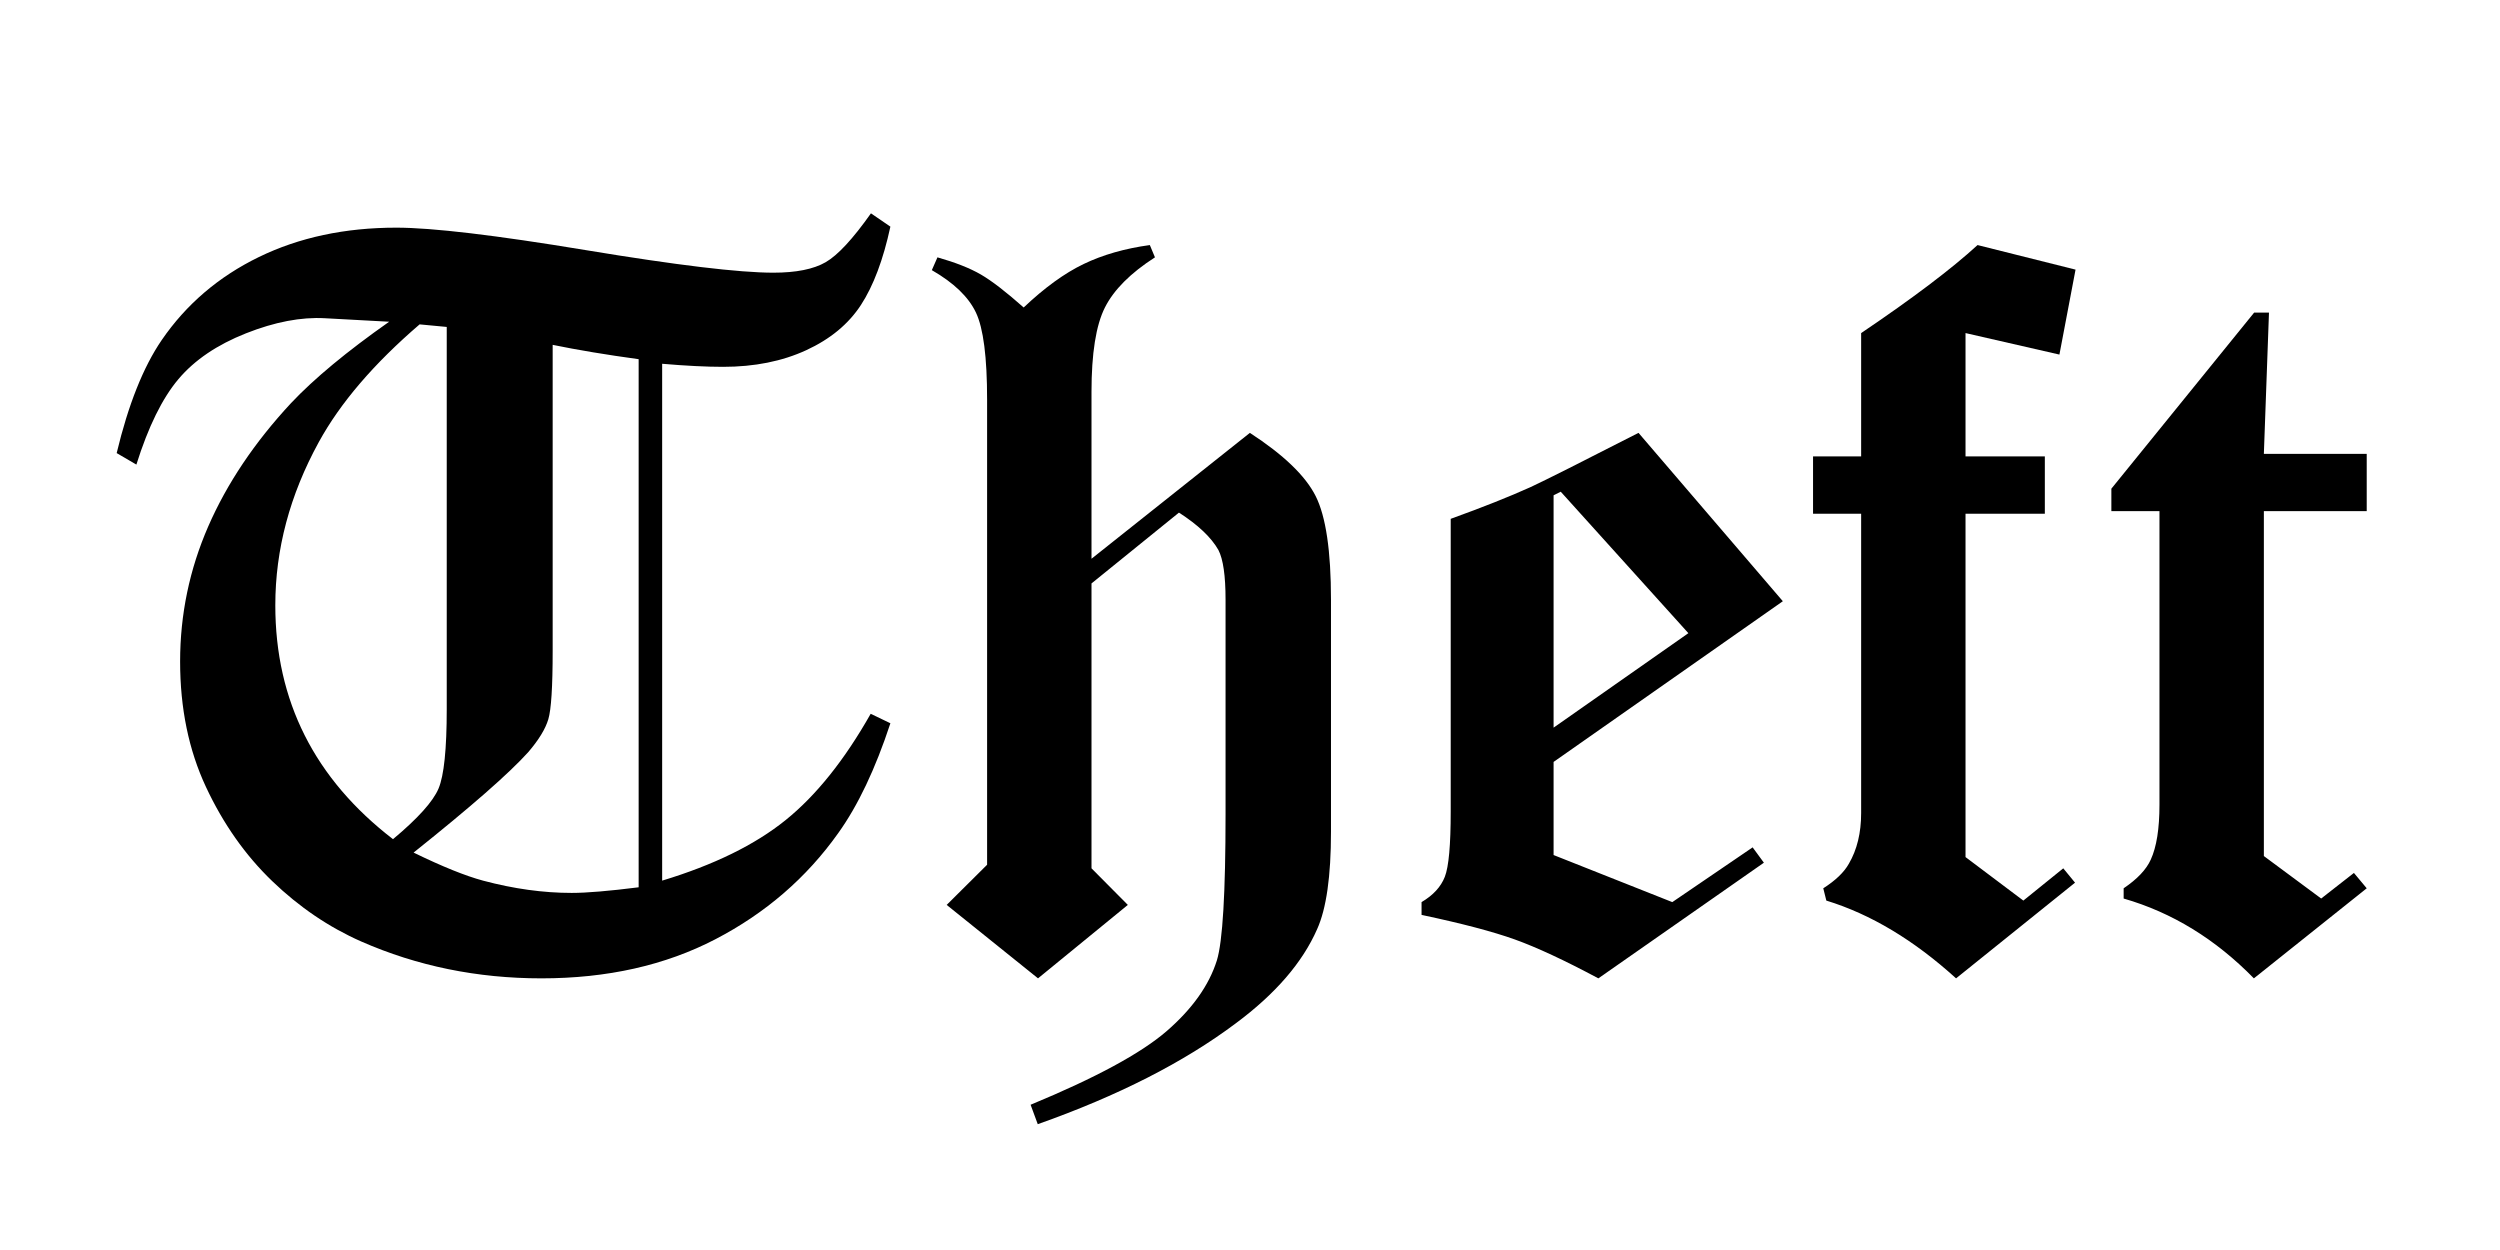
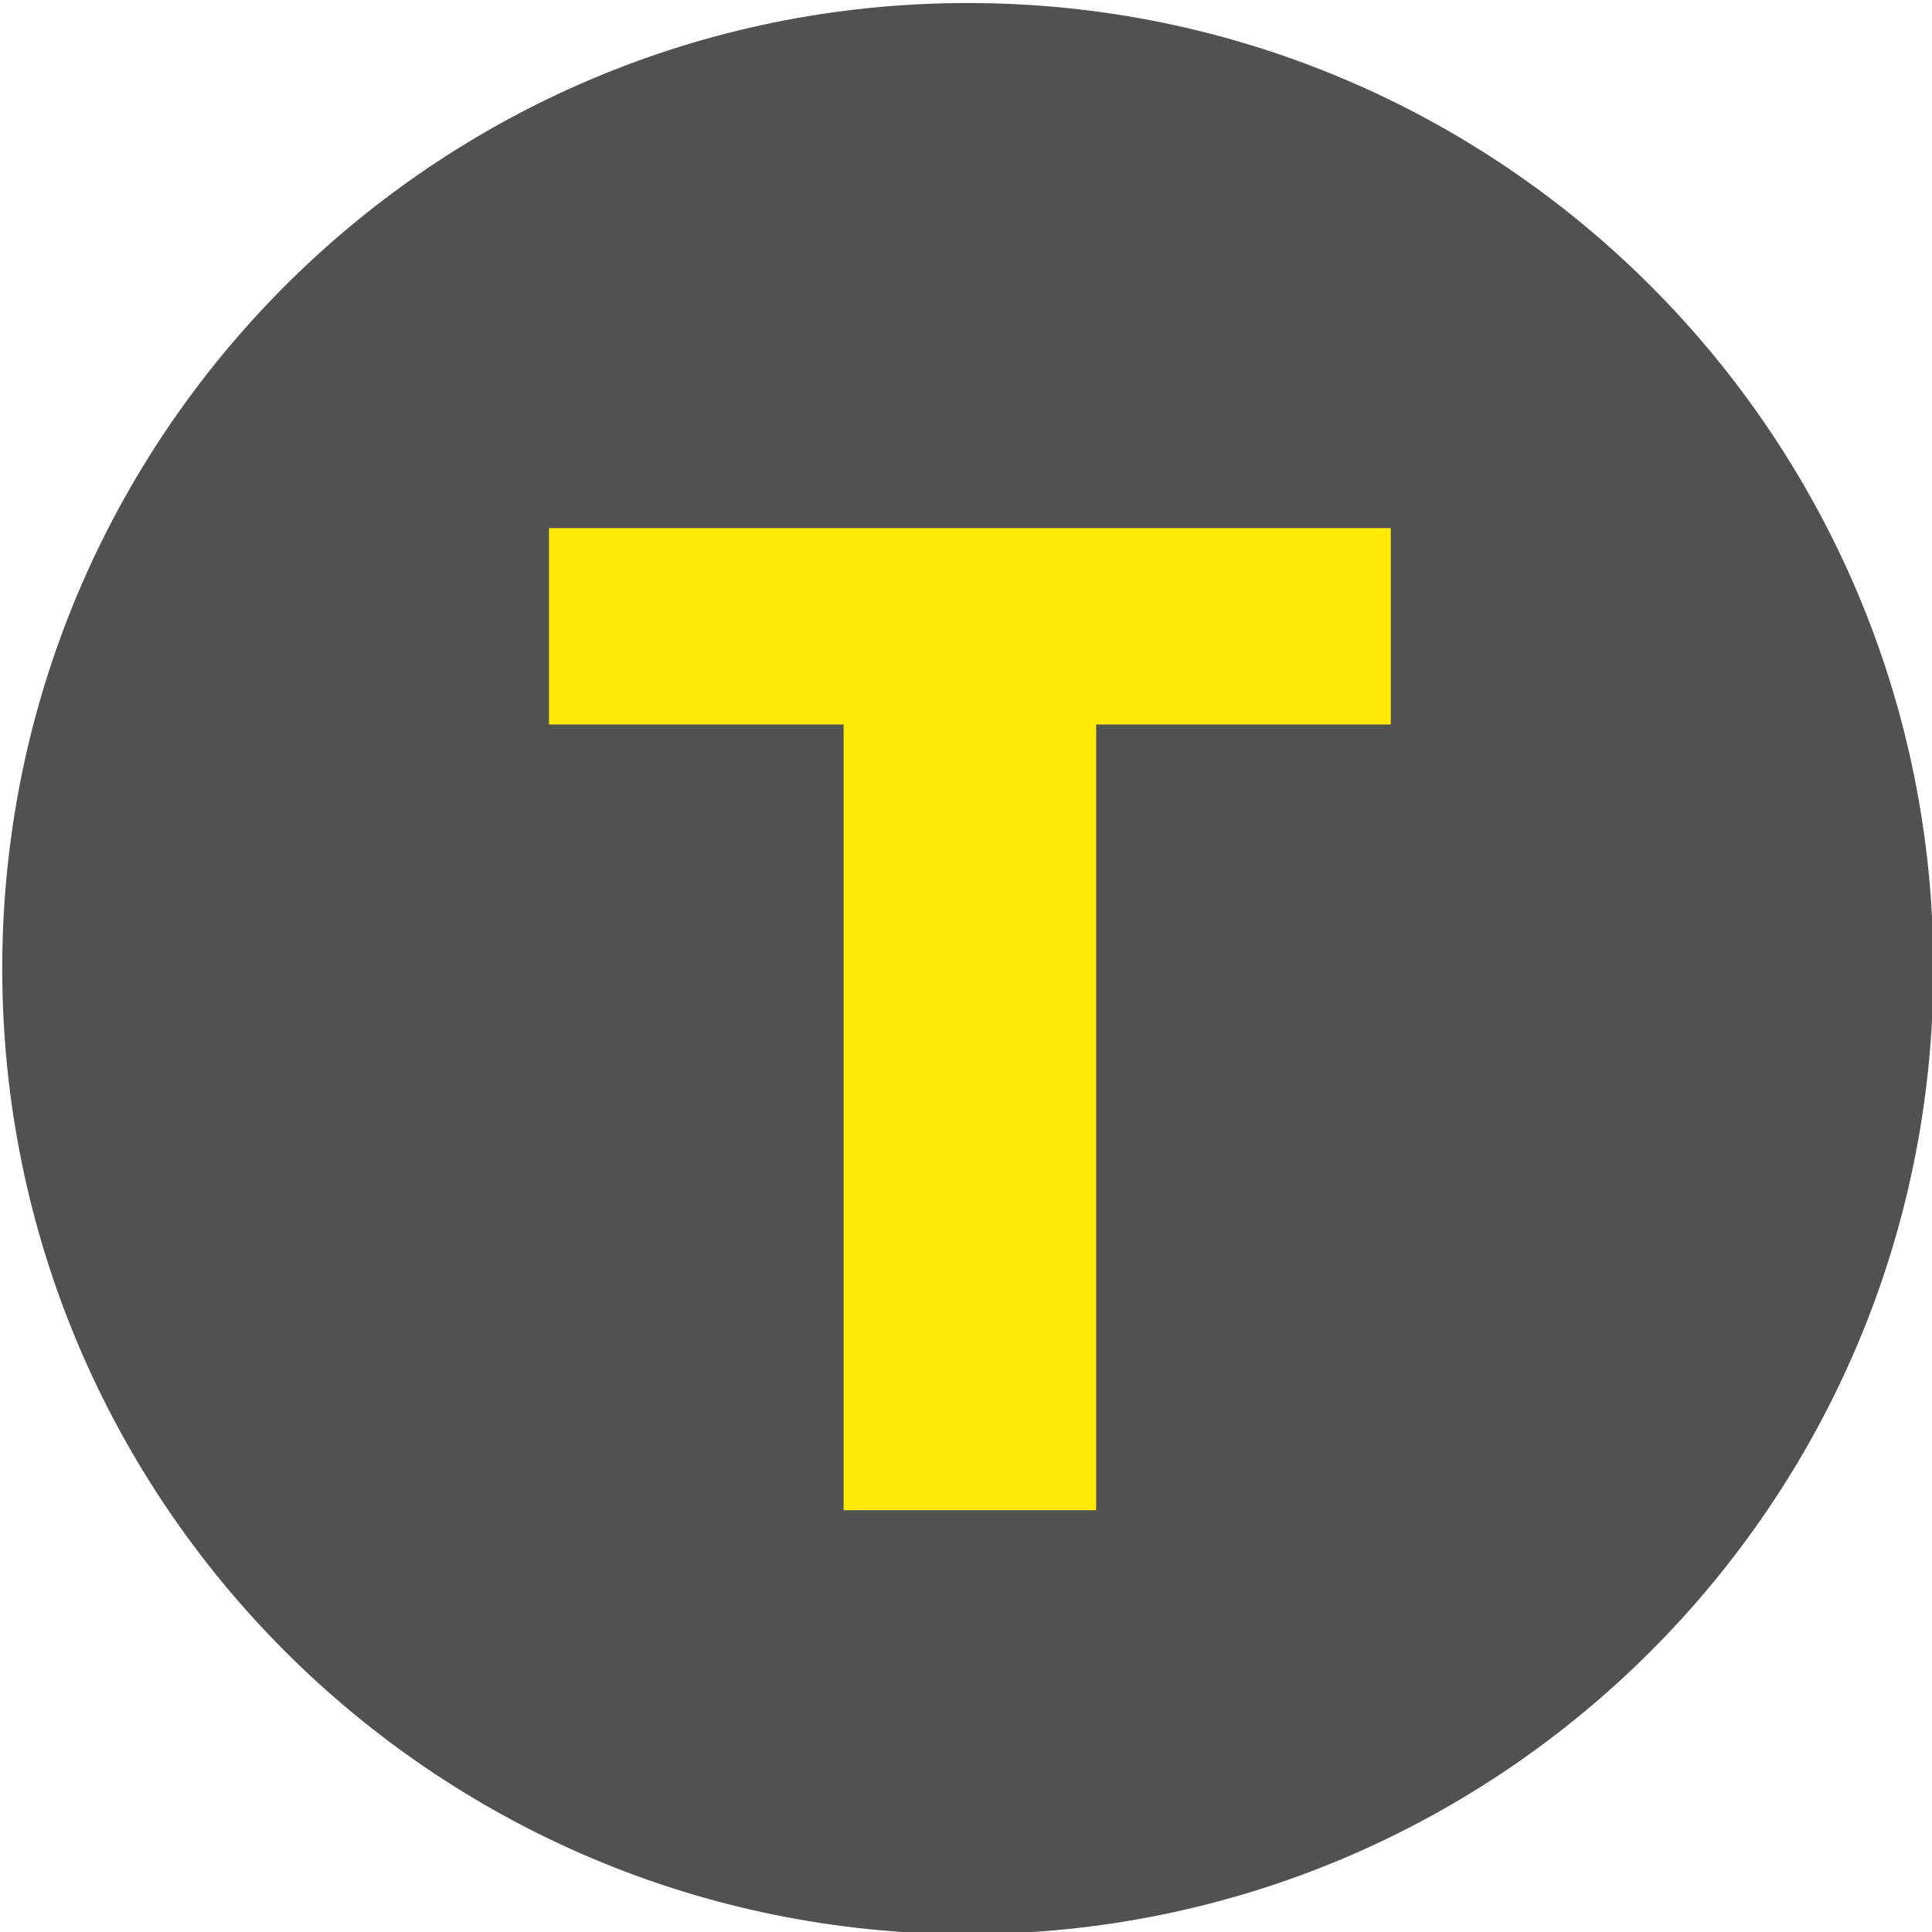
- <svg xmlns="http://www.w3.org/2000/svg" viewBox="0 0 400 200" width="200" height="100">
-   <path d="M139.352 34.134l3.11 2.128c-1.145 5.295-2.715 9.47-4.707 12.527-1.993 3.057-4.913 5.472-8.76 7.245-3.85 1.774-8.284 2.66-13.306 2.66-2.676 0-5.924-.163-9.744-.49V140.9c8.266-2.504 14.846-5.73 19.74-9.674 4.896-3.945 9.436-9.618 13.625-17.02l3.153 1.516c-2.403 7.307-5.187 13.17-8.352 17.585-5.075 7.144-11.625 12.802-19.65 16.973-8.023 4.172-17.303 6.257-27.837 6.257-10.262 0-19.87-1.965-28.82-5.896-5.187-2.29-9.935-5.512-14.247-9.66-4.313-4.15-7.847-9.173-10.603-15.068-2.757-5.896-4.135-12.584-4.135-20.063 0-7.534 1.498-14.74 4.497-21.62 3-6.877 7.415-13.455 13.25-19.734 3.707-3.93 8.94-8.27 15.7-13.02l-10.274-.558c-3.805-.217-8.02.587-12.64 2.416-4.62 1.83-8.223 4.27-10.805 7.328-2.582 3.058-4.824 7.614-6.727 13.673l-3.152-1.842c1.855-7.742 4.255-13.767 7.2-18.074 3.927-5.725 9.108-10.155 15.546-13.29 6.437-3.135 13.773-4.704 22.01-4.704 5.727 0 15.844 1.2 30.354 3.603 14.51 2.4 24.49 3.602 29.946 3.602 3.653 0 6.45-.56 8.386-1.68 1.938-1.117 4.352-3.724 7.244-7.818zM71.478 52.31l-4.34-.41c-7.315 6.28-12.69 12.556-16.13 18.833-4.64 8.46-6.958 17.167-6.958 26.118 0 15.284 6.276 27.756 18.83 37.417 3.985-3.328 6.414-6.03 7.288-8.105.873-2.073 1.31-6.304 1.31-12.69v-61.16zm30.703 5.16c-5.186-.71-9.77-1.475-13.754-2.293v48.97c0 5.733-.232 9.378-.696 10.934-.463 1.557-1.54 3.317-3.23 5.282-3.056 3.385-9.165 8.736-18.327 16.05 4.583 2.233 8.292 3.73 11.13 4.493 4.91 1.308 9.63 1.96 14.158 1.96 2.4 0 5.976-.3 10.722-.9V57.468z" />
-   <g>
-     <path d="M183.974 39.21l.82 1.965c-3.908 2.51-6.578 5.187-8.008 8.024-1.43 2.838-2.146 7.34-2.146 13.508V89.4l25.34-20.14c5.386 3.495 8.896 6.87 10.528 10.118 1.633 3.25 2.45 8.78 2.45 16.59v37.118c0 7.102-.738 12.29-2.212 15.568-2.348 5.354-6.687 10.38-13.018 15.076-8.297 6.227-18.86 11.607-31.686 16.14l-1.146-3.11c10.425-4.313 17.685-8.243 21.78-11.79 4.093-3.55 6.767-7.317 8.023-11.3.926-3.004 1.39-10.81 1.39-23.42V95.94c0-3.82-.38-6.47-1.146-7.943-1.148-2.02-3.252-4.013-6.312-5.978L174.64 93.35v45.582l5.813 5.854-14.37 11.75-14.614-11.75 6.467-6.428V63.92c0-6.764-.595-11.398-1.785-13.907-1.19-2.51-3.542-4.77-7.058-6.79l.9-2.048c2.884.82 5.197 1.733 6.94 2.743 1.74 1.01 4.026 2.77 6.856 5.28 3.336-3.164 6.536-5.485 9.598-6.958 3.065-1.474 6.593-2.483 10.586-3.03z" />
-     <path d="M262.164 69.26l23.09 26.936-36.68 25.71v14.9l18.994 7.532 12.854-8.76 1.8 2.455-26.485 18.504c-5.41-2.893-9.867-4.966-13.365-6.223-3.498-1.255-8.473-2.564-14.923-3.93v-2.047c1.854-1.092 3.097-2.442 3.725-4.053.627-1.61.94-5.09.94-10.44v-46.83c5.13-1.855 9.39-3.547 12.773-5.076 2.457-1.147 8.216-4.04 17.276-8.68zm-12.444 9.414l-1.146.573v37.176l21.566-15.116-20.42-22.633zM332.087 43.14l-2.58 13.592-15.023-3.44v19.733h12.69v9.17h-12.69v54.938l9.252 6.96 6.386-5.16 1.884 2.294-19.036 15.31c-6.728-6.11-13.646-10.26-20.756-12.444l-.49-1.965c1.965-1.255 3.328-2.564 4.093-3.93 1.31-2.237 1.966-4.94 1.966-8.105V82.195h-7.696v-9.17h7.696V53.293c8.24-5.567 14.45-10.26 18.626-14.083l15.677 3.93zM337.817 78.192l22.844-28.174h2.375l-.818 22.598h16.457v9.17h-16.457v55.183l9.17 6.795 5.24-4.094 2.047 2.457-18.054 14.41c-6.133-6.276-13.078-10.534-20.838-12.772v-1.638c2.183-1.475 3.63-3.005 4.34-4.59.928-2.022 1.392-4.947 1.392-8.773V81.786h-7.696v-3.594z" />
-   </g>
+ <svg xmlns="http://www.w3.org/2000/svg" viewBox="0 0 32 32">
+   <circle fill="#515151" cx="16.03" cy="16.043" r="15.993" />
+   <path fill="#ffea07" d="M18.156 25.014h-4.183V12h-4.88V8.747h13.943V12h-4.88v13.014z" />
</svg>
